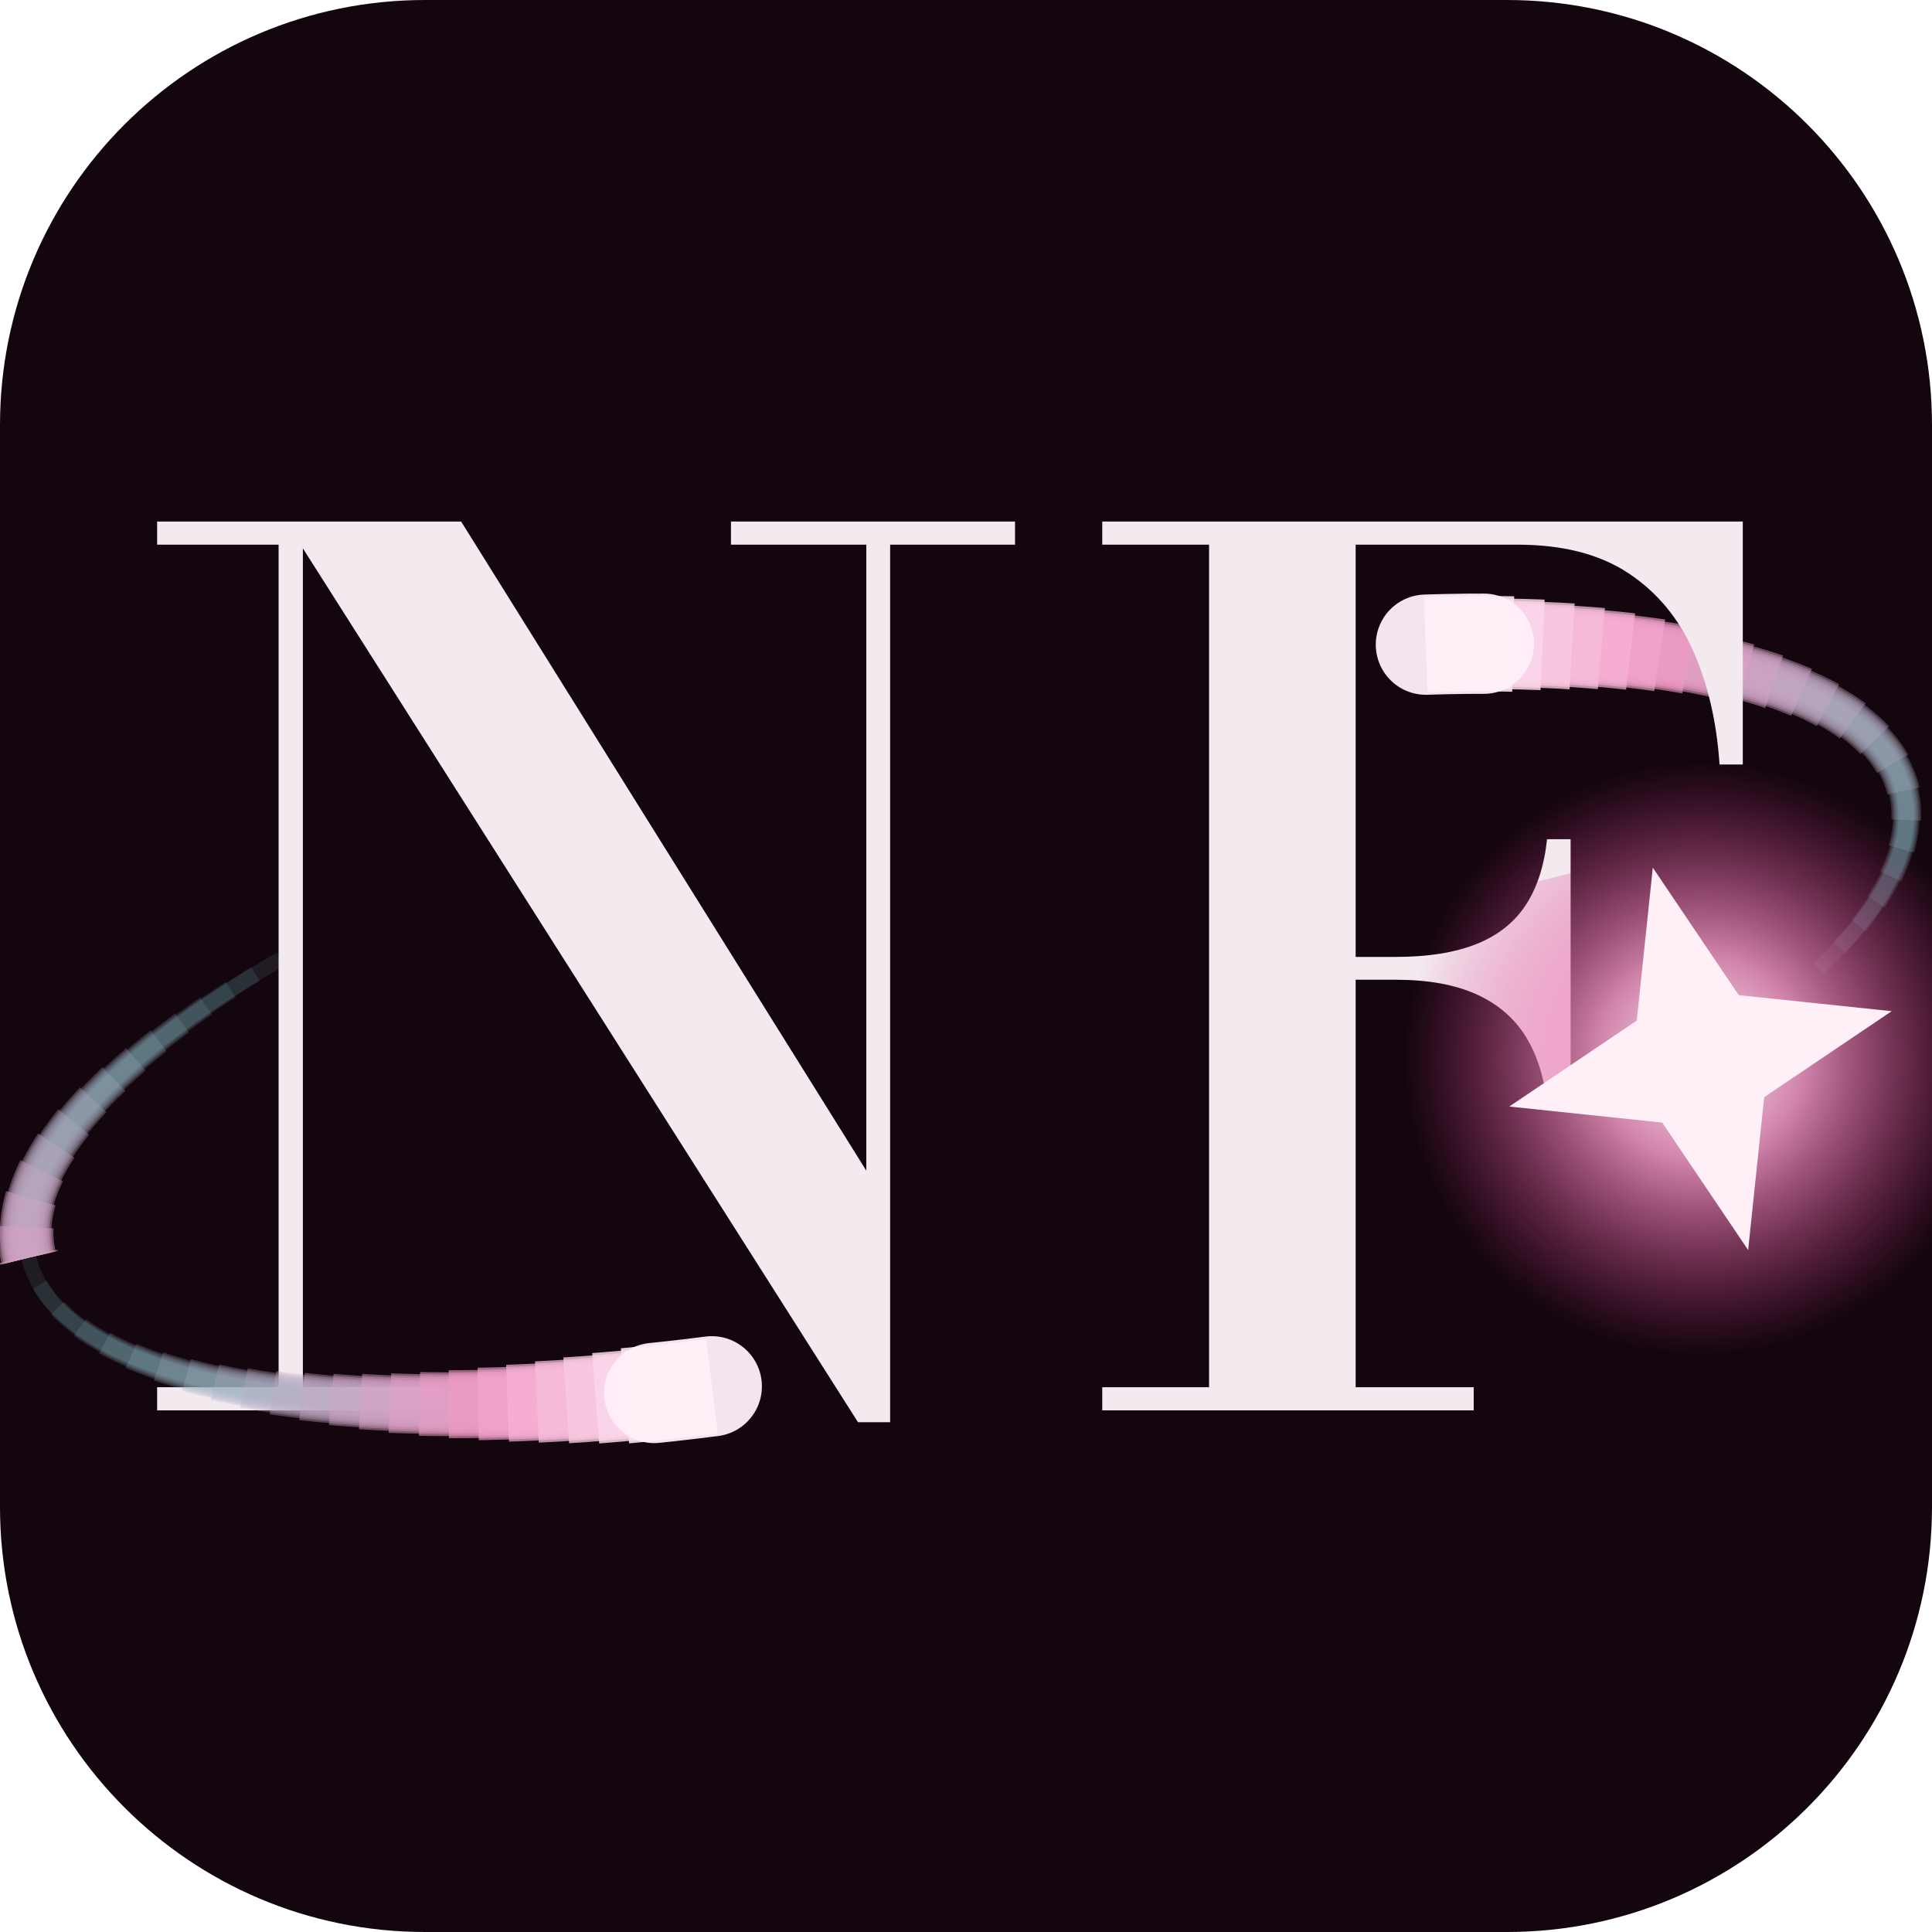
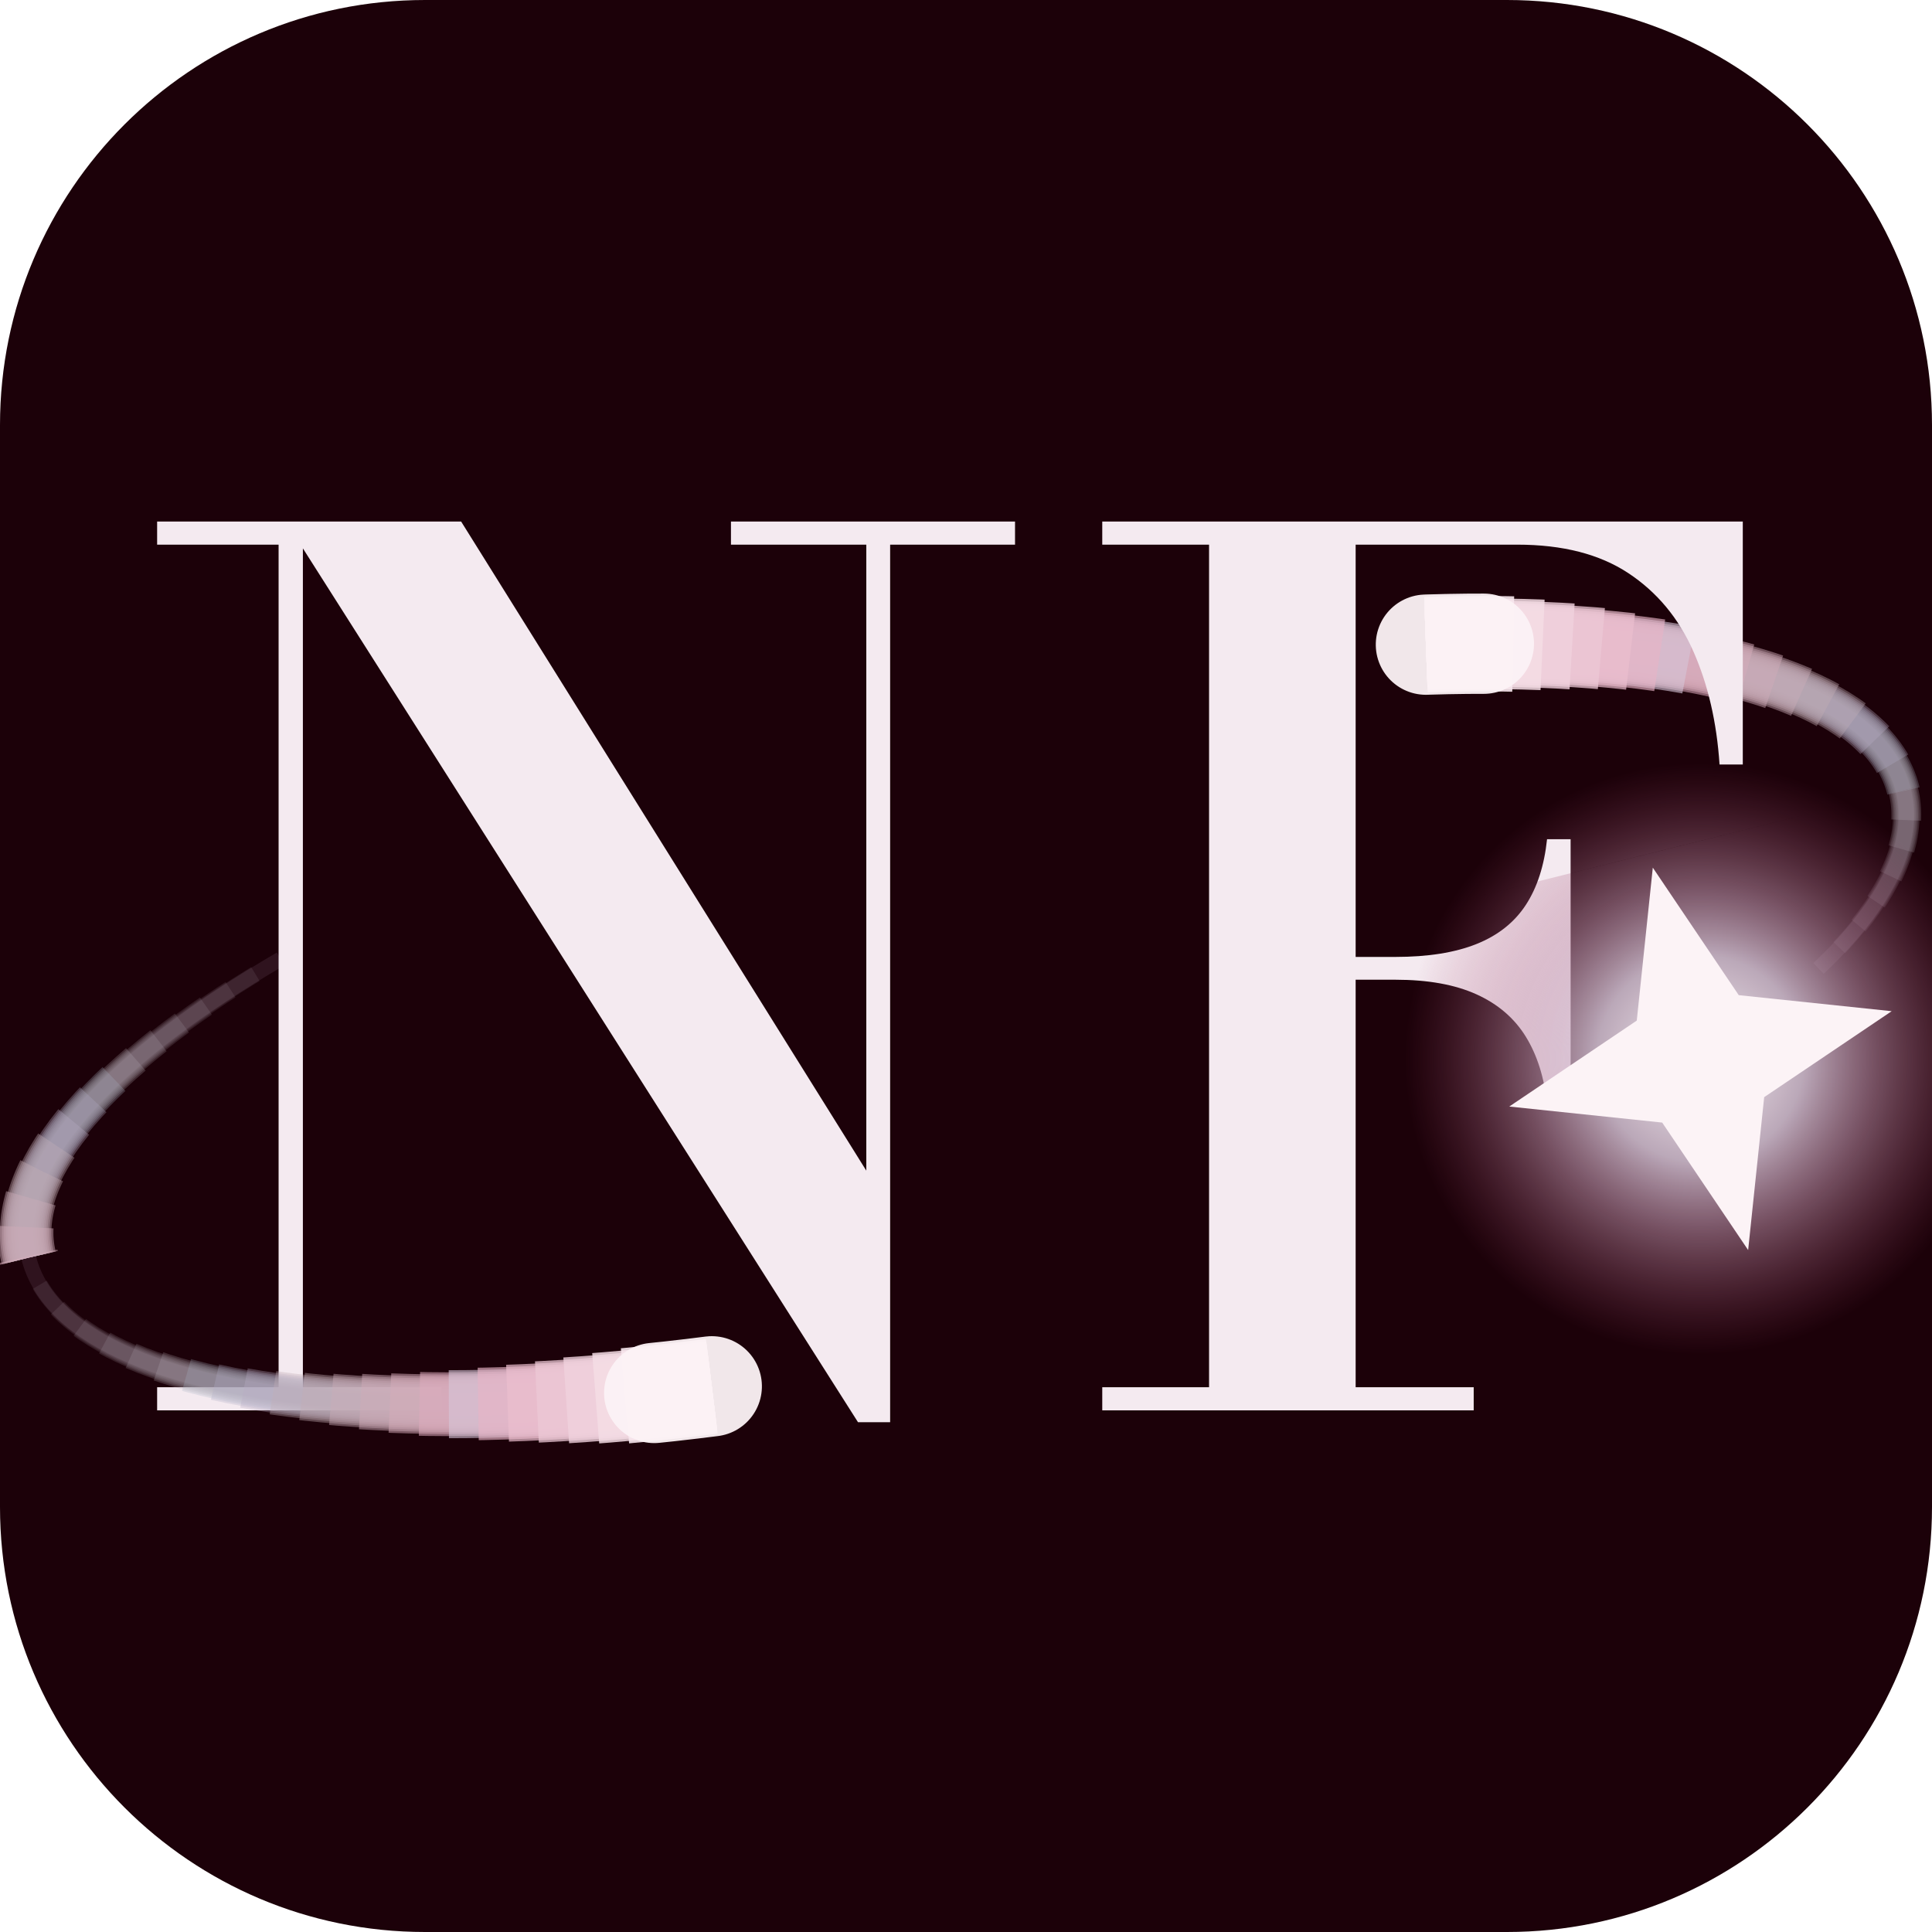
<svg xmlns="http://www.w3.org/2000/svg" class="x" viewBox="0 0 100 100" overflow="visible">
  <defs>
    <radialGradient id="f-alone">
-       <stop offset="0" stop-color="#FFF0F8" />
-       <stop offset=".35" stop-color="#F29AC6" stop-opacity=".85" />
-       <stop offset="1" stop-color="#D63384" stop-opacity="0" />
+       <stop offset="0" stop-color="#FCF3F6" />
+       <stop offset=".35" stop-color="#D7C6D8" stop-opacity=".85" />
+       <stop offset="1" stop-color="#A2456A" stop-opacity="0" />
    </radialGradient>
    <clipPath id="f-dietro">
      <rect x="-10" y="-10" width="120" height="63" />
    </clipPath>
    <clipPath id="f-davanti">
      <rect x="-10" y="53" width="120" height="70" />
    </clipPath>
  </defs>
-   <rect width="100" height="100" rx="22" fill="#14060F" />
+   <rect width="100" height="100" rx="22" fill="#1C0109" />
  <g transform="rotate(-14 50 53)">
    <g clip-path="url(#f-dietro)">
-       <path d="M0 53 a50 16 0 1 0 100 0 a50 16 0 1 0 -100 0" pathLength="100" fill="none" stroke="#6FC3C3" stroke-opacity="0.12" stroke-width="0.77" stroke-linecap="butt" stroke-dasharray="38.00 62.00" stroke-dashoffset="0.00" />
-       <path d="M0 53 a50 16 0 1 0 100 0 a50 16 0 1 0 -100 0" pathLength="100" fill="none" stroke="#77C0C3" stroke-opacity="0.128" stroke-width="0.84" stroke-linecap="butt" stroke-dasharray="36.48 63.52" stroke-dashoffset="-1.52" />
-       <path d="M0 53 a50 16 0 1 0 100 0 a50 16 0 1 0 -100 0" pathLength="100" fill="none" stroke="#7FBEC3" stroke-opacity="0.141" stroke-width="0.95" stroke-linecap="butt" stroke-dasharray="34.96 65.04" stroke-dashoffset="-3.04" />
-       <path d="M0 53 a50 16 0 1 0 100 0 a50 16 0 1 0 -100 0" pathLength="100" fill="none" stroke="#87BBC4" stroke-opacity="0.159" stroke-width="1.08" stroke-linecap="butt" stroke-dasharray="33.43 66.57" stroke-dashoffset="-4.57" />
-       <path d="M0 53 a50 16 0 1 0 100 0 a50 16 0 1 0 -100 0" pathLength="100" fill="none" stroke="#90B9C4" stroke-opacity="0.18" stroke-width="1.22" stroke-linecap="butt" stroke-dasharray="31.91 68.09" stroke-dashoffset="-6.09" />
-       <path d="M0 53 a50 16 0 1 0 100 0 a50 16 0 1 0 -100 0" pathLength="100" fill="none" stroke="#98B6C4" stroke-opacity="0.204" stroke-width="1.37" stroke-linecap="butt" stroke-dasharray="30.39 69.61" stroke-dashoffset="-7.61" />
-       <path d="M0 53 a50 16 0 1 0 100 0 a50 16 0 1 0 -100 0" pathLength="100" fill="none" stroke="#A0B4C4" stroke-opacity="0.231" stroke-width="1.54" stroke-linecap="butt" stroke-dasharray="28.87 71.13" stroke-dashoffset="-9.13" />
+       <path d="M0 53 a50 16 0 1 0 100 0 a50 16 0 1 0 -100 0" pathLength="100" fill="none" stroke="#BA98BA" stroke-opacity="0.12" stroke-width="0.77" stroke-linecap="butt" stroke-dasharray="38.00 62.00" stroke-dashoffset="0.00" />
+       <path d="M0 53 a50 16 0 1 0 100 0 a50 16 0 1 0 -100 0" pathLength="100" fill="none" stroke="#A694A5" stroke-opacity="0.128" stroke-width="0.84" stroke-linecap="butt" stroke-dasharray="36.48 63.52" stroke-dashoffset="-1.52" />
+       <path d="M0 53 a50 16 0 1 0 100 0 a50 16 0 1 0 -100 0" pathLength="100" fill="none" stroke="#AA98A8" stroke-opacity="0.141" stroke-width="0.95" stroke-linecap="butt" stroke-dasharray="34.96 65.04" stroke-dashoffset="-3.04" />
+       <path d="M0 53 a50 16 0 1 0 100 0 a50 16 0 1 0 -100 0" pathLength="100" fill="none" stroke="#AD9EAC" stroke-opacity="0.159" stroke-width="1.08" stroke-linecap="butt" stroke-dasharray="33.43 66.57" stroke-dashoffset="-4.57" />
+       <path d="M0 53 a50 16 0 1 0 100 0 a50 16 0 1 0 -100 0" pathLength="100" fill="none" stroke="#B0A4AF" stroke-opacity="0.18" stroke-width="1.22" stroke-linecap="butt" stroke-dasharray="31.91 68.09" stroke-dashoffset="-6.09" />
+       <path d="M0 53 a50 16 0 1 0 100 0 a50 16 0 1 0 -100 0" pathLength="100" fill="none" stroke="#B3A9B3" stroke-opacity="0.204" stroke-width="1.37" stroke-linecap="butt" stroke-dasharray="30.39 69.61" stroke-dashoffset="-7.61" />
+       <path d="M0 53 a50 16 0 1 0 100 0 a50 16 0 1 0 -100 0" pathLength="100" fill="none" stroke="#B6AEB6" stroke-opacity="0.231" stroke-width="1.54" stroke-linecap="butt" stroke-dasharray="28.87 71.13" stroke-dashoffset="-9.13" />
      <path d="M0 53 a50 16 0 1 0 100 0 a50 16 0 1 0 -100 0" pathLength="100" fill="none" stroke="#A8B1C4" stroke-opacity="0.259" stroke-width="1.71" stroke-linecap="butt" stroke-dasharray="27.35 72.65" stroke-dashoffset="-10.65" />
      <path d="M0 53 a50 16 0 1 0 100 0 a50 16 0 1 0 -100 0" pathLength="100" fill="none" stroke="#B0AFC4" stroke-opacity="0.29" stroke-width="1.88" stroke-linecap="butt" stroke-dasharray="25.83 74.17" stroke-dashoffset="-12.17" />
      <path d="M0 53 a50 16 0 1 0 100 0 a50 16 0 1 0 -100 0" pathLength="100" fill="none" stroke="#B8ACC5" stroke-opacity="0.323" stroke-width="2.07" stroke-linecap="butt" stroke-dasharray="24.30 75.70" stroke-dashoffset="-13.70" />
-       <path d="M0 53 a50 16 0 1 0 100 0 a50 16 0 1 0 -100 0" pathLength="100" fill="none" stroke="#C0AAC5" stroke-opacity="0.358" stroke-width="2.26" stroke-linecap="butt" stroke-dasharray="22.78 77.22" stroke-dashoffset="-15.22" />
-       <path d="M0 53 a50 16 0 1 0 100 0 a50 16 0 1 0 -100 0" pathLength="100" fill="none" stroke="#C9A7C5" stroke-opacity="0.395" stroke-width="2.46" stroke-linecap="butt" stroke-dasharray="21.26 78.74" stroke-dashoffset="-16.74" />
-       <path d="M0 53 a50 16 0 1 0 100 0 a50 16 0 1 0 -100 0" pathLength="100" fill="none" stroke="#D1A4C5" stroke-opacity="0.433" stroke-width="2.66" stroke-linecap="butt" stroke-dasharray="19.74 80.26" stroke-dashoffset="-18.26" />
-       <path d="M0 53 a50 16 0 1 0 100 0 a50 16 0 1 0 -100 0" pathLength="100" fill="none" stroke="#D9A2C5" stroke-opacity="0.473" stroke-width="2.87" stroke-linecap="butt" stroke-dasharray="18.22 81.78" stroke-dashoffset="-19.78" />
-       <path d="M0 53 a50 16 0 1 0 100 0 a50 16 0 1 0 -100 0" pathLength="100" fill="none" stroke="#E19FC6" stroke-opacity="0.514" stroke-width="3.08" stroke-linecap="butt" stroke-dasharray="16.70 83.30" stroke-dashoffset="-21.30" />
-       <path d="M0 53 a50 16 0 1 0 100 0 a50 16 0 1 0 -100 0" pathLength="100" fill="none" stroke="#E99DC6" stroke-opacity="0.557" stroke-width="3.30" stroke-linecap="butt" stroke-dasharray="15.17 84.83" stroke-dashoffset="-22.83" />
-       <path d="M0 53 a50 16 0 1 0 100 0 a50 16 0 1 0 -100 0" pathLength="100" fill="none" stroke="#F19AC6" stroke-opacity="0.602" stroke-width="3.52" stroke-linecap="butt" stroke-dasharray="13.65 86.35" stroke-dashoffset="-24.35" />
-       <path d="M0 53 a50 16 0 1 0 100 0 a50 16 0 1 0 -100 0" pathLength="100" fill="none" stroke="#F4A5CD" stroke-opacity="0.647" stroke-width="3.75" stroke-linecap="butt" stroke-dasharray="12.13 87.87" stroke-dashoffset="-25.87" />
-       <path d="M0 53 a50 16 0 1 0 100 0 a50 16 0 1 0 -100 0" pathLength="100" fill="none" stroke="#F6B2D4" stroke-opacity="0.695" stroke-width="3.98" stroke-linecap="butt" stroke-dasharray="10.61 89.39" stroke-dashoffset="-27.39" />
-       <path d="M0 53 a50 16 0 1 0 100 0 a50 16 0 1 0 -100 0" pathLength="100" fill="none" stroke="#F7BEDB" stroke-opacity="0.743" stroke-width="4.21" stroke-linecap="butt" stroke-dasharray="9.09 90.91" stroke-dashoffset="-28.91" />
-       <path d="M0 53 a50 16 0 1 0 100 0 a50 16 0 1 0 -100 0" pathLength="100" fill="none" stroke="#F9CBE2" stroke-opacity="0.793" stroke-width="4.45" stroke-linecap="butt" stroke-dasharray="7.57 92.43" stroke-dashoffset="-30.43" />
-       <path d="M0 53 a50 16 0 1 0 100 0 a50 16 0 1 0 -100 0" pathLength="100" fill="none" stroke="#FBD7EA" stroke-opacity="0.844" stroke-width="4.69" stroke-linecap="butt" stroke-dasharray="6.04 93.96" stroke-dashoffset="-31.96" />
-       <path d="M0 53 a50 16 0 1 0 100 0 a50 16 0 1 0 -100 0" pathLength="100" fill="none" stroke="#FDE4F1" stroke-opacity="0.896" stroke-width="4.94" stroke-linecap="butt" stroke-dasharray="4.52 95.48" stroke-dashoffset="-33.48" />
-       <path d="M0 53 a50 16 0 1 0 100 0 a50 16 0 1 0 -100 0" pathLength="100" fill="none" stroke="#FFF0F8" stroke-opacity="0.95" stroke-width="5.19" stroke-linecap="round" stroke-dasharray="3.00 97.00" stroke-dashoffset="-35.00" />
+       <path d="M0 53 a50 16 0 1 0 100 0 a50 16 0 1 0 -100 0" pathLength="100" fill="none" stroke="#C0AFB5" stroke-opacity="0.358" stroke-width="2.26" stroke-linecap="butt" stroke-dasharray="22.78 77.22" stroke-dashoffset="-15.22" />
+       <path d="M0 53 a50 16 0 1 0 100 0 a50 16 0 1 0 -100 0" pathLength="100" fill="none" stroke="#C3ADB5" stroke-opacity="0.395" stroke-width="2.46" stroke-linecap="butt" stroke-dasharray="21.26 78.74" stroke-dashoffset="-16.74" />
+       <path d="M0 53 a50 16 0 1 0 100 0 a50 16 0 1 0 -100 0" pathLength="100" fill="none" stroke="#C9ACB7" stroke-opacity="0.433" stroke-width="2.66" stroke-linecap="butt" stroke-dasharray="19.74 80.26" stroke-dashoffset="-18.26" />
+       <path d="M0 53 a50 16 0 1 0 100 0 a50 16 0 1 0 -100 0" pathLength="100" fill="none" stroke="#CFACB9" stroke-opacity="0.473" stroke-width="2.87" stroke-linecap="butt" stroke-dasharray="18.22 81.78" stroke-dashoffset="-19.78" />
+       <path d="M0 53 a50 16 0 1 0 100 0 a50 16 0 1 0 -100 0" pathLength="100" fill="none" stroke="#D5ABBA" stroke-opacity="0.514" stroke-width="3.08" stroke-linecap="butt" stroke-dasharray="16.70 83.30" stroke-dashoffset="-21.30" />
+       <path d="M0 53 a50 16 0 1 0 100 0 a50 16 0 1 0 -100 0" pathLength="100" fill="none" stroke="#DCAABC" stroke-opacity="0.557" stroke-width="3.30" stroke-linecap="butt" stroke-dasharray="15.17 84.83" stroke-dashoffset="-22.83" />
+       <path d="M0 53 a50 16 0 1 0 100 0 a50 16 0 1 0 -100 0" pathLength="100" fill="none" stroke="#D7C6D8" stroke-opacity="0.602" stroke-width="3.52" stroke-linecap="butt" stroke-dasharray="13.65 86.35" stroke-dashoffset="-24.35" />
+       <path d="M0 53 a50 16 0 1 0 100 0 a50 16 0 1 0 -100 0" pathLength="100" fill="none" stroke="#E6B3C6" stroke-opacity="0.647" stroke-width="3.75" stroke-linecap="butt" stroke-dasharray="12.13 87.87" stroke-dashoffset="-25.87" />
+       <path d="M0 53 a50 16 0 1 0 100 0 a50 16 0 1 0 -100 0" pathLength="100" fill="none" stroke="#EABECE" stroke-opacity="0.695" stroke-width="3.98" stroke-linecap="butt" stroke-dasharray="10.61 89.39" stroke-dashoffset="-27.39" />
+       <path d="M0 53 a50 16 0 1 0 100 0 a50 16 0 1 0 -100 0" pathLength="100" fill="none" stroke="#EDC8D6" stroke-opacity="0.743" stroke-width="4.21" stroke-linecap="butt" stroke-dasharray="9.09 90.91" stroke-dashoffset="-28.91" />
+       <path d="M0 53 a50 16 0 1 0 100 0 a50 16 0 1 0 -100 0" pathLength="100" fill="none" stroke="#F1D3DE" stroke-opacity="0.793" stroke-width="4.45" stroke-linecap="butt" stroke-dasharray="7.57 92.43" stroke-dashoffset="-30.43" />
+       <path d="M0 53 a50 16 0 1 0 100 0 a50 16 0 1 0 -100 0" pathLength="100" fill="none" stroke="#F5DDE6" stroke-opacity="0.844" stroke-width="4.69" stroke-linecap="butt" stroke-dasharray="6.04 93.96" stroke-dashoffset="-31.96" />
+       <path d="M0 53 a50 16 0 1 0 100 0 a50 16 0 1 0 -100 0" pathLength="100" fill="none" stroke="#F9E8EE" stroke-opacity="0.896" stroke-width="4.94" stroke-linecap="butt" stroke-dasharray="4.52 95.48" stroke-dashoffset="-33.48" />
+       <path d="M0 53 a50 16 0 1 0 100 0 a50 16 0 1 0 -100 0" pathLength="100" fill="none" stroke="#FCF3F6" stroke-opacity="0.95" stroke-width="5.19" stroke-linecap="round" stroke-dasharray="3.00 97.00" stroke-dashoffset="-35.00" />
      <g transform="translate(86.45 63.95)">
        <g transform="scale(1.7)">
          <circle r="9" fill="url(#f-alone)" />
-           <path d="M0 -6 l1.6 4.4 4.4 1.6 -4.4 1.6 -1.6 4.4 -1.6 -4.4 -4.4 -1.6 4.4 -1.6z" fill="#FFF0F8" />
+           <path d="M0 -6 l1.6 4.4 4.4 1.6 -4.4 1.6 -1.6 4.4 -1.6 -4.4 -4.4 -1.6 4.4 -1.6z" fill="#FCF3F6" />
        </g>
      </g>
    </g>
  </g>
-   <g class="nf-lettere" fill="#F3EAF0">
+   <g class="nf-lettere" fill="#F4EAF0">
    <path transform="translate(6.47 73) scale(0.03067 -0.03067)" d="M300.213 1500V39H534.09V0H54.213V39H259.213V1461H54.213V1500ZM1502.045 1500V1461H1291.281V-20H1237.045L271.449 1500H567.283L1251.045 404.565V1461H1022.641V1500Z" />
    <path transform="translate(55.39 73) scale(0.03067 -0.03067)" d="M804.866 517.123Q797.787 584.123 768.894 630.842Q740.001 677.562 685.619 702.163Q631.237 726.764 548.956 726.764H418.192V765.236H548.956Q631.237 765.236 685.619 786.955Q740.001 808.674 768.894 852.776Q797.787 896.877 804.866 963.877H844.63V517.123ZM1135.192 1500V1090H1095.956Q1088.877 1197 1051.742 1281.0Q1014.607 1365 941.921 1413.0Q869.236 1461 754.596 1461H481.844V39H681.08V0H54.213V39H234.449V1461H54.213V1500Z" />
  </g>
  <g transform="rotate(-14 50 53)">
    <g clip-path="url(#f-davanti)">
-       <path d="M0 53 a50 16 0 1 0 100 0 a50 16 0 1 0 -100 0" pathLength="100" fill="none" stroke="#6FC3C3" stroke-opacity="0.12" stroke-width="0.77" stroke-linecap="butt" stroke-dasharray="38.00 62.00" stroke-dashoffset="0.00" />
-       <path d="M0 53 a50 16 0 1 0 100 0 a50 16 0 1 0 -100 0" pathLength="100" fill="none" stroke="#77C0C3" stroke-opacity="0.128" stroke-width="0.84" stroke-linecap="butt" stroke-dasharray="36.48 63.52" stroke-dashoffset="-1.52" />
-       <path d="M0 53 a50 16 0 1 0 100 0 a50 16 0 1 0 -100 0" pathLength="100" fill="none" stroke="#7FBEC3" stroke-opacity="0.141" stroke-width="0.95" stroke-linecap="butt" stroke-dasharray="34.96 65.04" stroke-dashoffset="-3.04" />
-       <path d="M0 53 a50 16 0 1 0 100 0 a50 16 0 1 0 -100 0" pathLength="100" fill="none" stroke="#87BBC4" stroke-opacity="0.159" stroke-width="1.08" stroke-linecap="butt" stroke-dasharray="33.43 66.57" stroke-dashoffset="-4.57" />
-       <path d="M0 53 a50 16 0 1 0 100 0 a50 16 0 1 0 -100 0" pathLength="100" fill="none" stroke="#90B9C4" stroke-opacity="0.18" stroke-width="1.22" stroke-linecap="butt" stroke-dasharray="31.91 68.09" stroke-dashoffset="-6.09" />
-       <path d="M0 53 a50 16 0 1 0 100 0 a50 16 0 1 0 -100 0" pathLength="100" fill="none" stroke="#98B6C4" stroke-opacity="0.204" stroke-width="1.37" stroke-linecap="butt" stroke-dasharray="30.39 69.61" stroke-dashoffset="-7.61" />
-       <path d="M0 53 a50 16 0 1 0 100 0 a50 16 0 1 0 -100 0" pathLength="100" fill="none" stroke="#A0B4C4" stroke-opacity="0.231" stroke-width="1.54" stroke-linecap="butt" stroke-dasharray="28.87 71.13" stroke-dashoffset="-9.13" />
+       <path d="M0 53 a50 16 0 1 0 100 0 a50 16 0 1 0 -100 0" pathLength="100" fill="none" stroke="#BA98BA" stroke-opacity="0.12" stroke-width="0.77" stroke-linecap="butt" stroke-dasharray="38.00 62.00" stroke-dashoffset="0.00" />
+       <path d="M0 53 a50 16 0 1 0 100 0 a50 16 0 1 0 -100 0" pathLength="100" fill="none" stroke="#A694A5" stroke-opacity="0.128" stroke-width="0.84" stroke-linecap="butt" stroke-dasharray="36.48 63.52" stroke-dashoffset="-1.52" />
+       <path d="M0 53 a50 16 0 1 0 100 0 a50 16 0 1 0 -100 0" pathLength="100" fill="none" stroke="#AA98A8" stroke-opacity="0.141" stroke-width="0.95" stroke-linecap="butt" stroke-dasharray="34.96 65.04" stroke-dashoffset="-3.04" />
+       <path d="M0 53 a50 16 0 1 0 100 0 a50 16 0 1 0 -100 0" pathLength="100" fill="none" stroke="#AD9EAC" stroke-opacity="0.159" stroke-width="1.08" stroke-linecap="butt" stroke-dasharray="33.43 66.57" stroke-dashoffset="-4.57" />
+       <path d="M0 53 a50 16 0 1 0 100 0 a50 16 0 1 0 -100 0" pathLength="100" fill="none" stroke="#B0A4AF" stroke-opacity="0.18" stroke-width="1.22" stroke-linecap="butt" stroke-dasharray="31.91 68.09" stroke-dashoffset="-6.09" />
+       <path d="M0 53 a50 16 0 1 0 100 0 a50 16 0 1 0 -100 0" pathLength="100" fill="none" stroke="#B3A9B3" stroke-opacity="0.204" stroke-width="1.37" stroke-linecap="butt" stroke-dasharray="30.39 69.61" stroke-dashoffset="-7.61" />
+       <path d="M0 53 a50 16 0 1 0 100 0 a50 16 0 1 0 -100 0" pathLength="100" fill="none" stroke="#B6AEB6" stroke-opacity="0.231" stroke-width="1.54" stroke-linecap="butt" stroke-dasharray="28.87 71.13" stroke-dashoffset="-9.13" />
      <path d="M0 53 a50 16 0 1 0 100 0 a50 16 0 1 0 -100 0" pathLength="100" fill="none" stroke="#A8B1C4" stroke-opacity="0.259" stroke-width="1.71" stroke-linecap="butt" stroke-dasharray="27.35 72.65" stroke-dashoffset="-10.65" />
      <path d="M0 53 a50 16 0 1 0 100 0 a50 16 0 1 0 -100 0" pathLength="100" fill="none" stroke="#B0AFC4" stroke-opacity="0.29" stroke-width="1.88" stroke-linecap="butt" stroke-dasharray="25.83 74.17" stroke-dashoffset="-12.17" />
      <path d="M0 53 a50 16 0 1 0 100 0 a50 16 0 1 0 -100 0" pathLength="100" fill="none" stroke="#B8ACC5" stroke-opacity="0.323" stroke-width="2.07" stroke-linecap="butt" stroke-dasharray="24.30 75.70" stroke-dashoffset="-13.70" />
-       <path d="M0 53 a50 16 0 1 0 100 0 a50 16 0 1 0 -100 0" pathLength="100" fill="none" stroke="#C0AAC5" stroke-opacity="0.358" stroke-width="2.26" stroke-linecap="butt" stroke-dasharray="22.78 77.22" stroke-dashoffset="-15.22" />
-       <path d="M0 53 a50 16 0 1 0 100 0 a50 16 0 1 0 -100 0" pathLength="100" fill="none" stroke="#C9A7C5" stroke-opacity="0.395" stroke-width="2.46" stroke-linecap="butt" stroke-dasharray="21.26 78.74" stroke-dashoffset="-16.74" />
-       <path d="M0 53 a50 16 0 1 0 100 0 a50 16 0 1 0 -100 0" pathLength="100" fill="none" stroke="#D1A4C5" stroke-opacity="0.433" stroke-width="2.66" stroke-linecap="butt" stroke-dasharray="19.74 80.26" stroke-dashoffset="-18.26" />
-       <path d="M0 53 a50 16 0 1 0 100 0 a50 16 0 1 0 -100 0" pathLength="100" fill="none" stroke="#D9A2C5" stroke-opacity="0.473" stroke-width="2.87" stroke-linecap="butt" stroke-dasharray="18.22 81.78" stroke-dashoffset="-19.78" />
-       <path d="M0 53 a50 16 0 1 0 100 0 a50 16 0 1 0 -100 0" pathLength="100" fill="none" stroke="#E19FC6" stroke-opacity="0.514" stroke-width="3.08" stroke-linecap="butt" stroke-dasharray="16.70 83.30" stroke-dashoffset="-21.30" />
-       <path d="M0 53 a50 16 0 1 0 100 0 a50 16 0 1 0 -100 0" pathLength="100" fill="none" stroke="#E99DC6" stroke-opacity="0.557" stroke-width="3.30" stroke-linecap="butt" stroke-dasharray="15.17 84.83" stroke-dashoffset="-22.83" />
-       <path d="M0 53 a50 16 0 1 0 100 0 a50 16 0 1 0 -100 0" pathLength="100" fill="none" stroke="#F19AC6" stroke-opacity="0.602" stroke-width="3.52" stroke-linecap="butt" stroke-dasharray="13.65 86.35" stroke-dashoffset="-24.35" />
-       <path d="M0 53 a50 16 0 1 0 100 0 a50 16 0 1 0 -100 0" pathLength="100" fill="none" stroke="#F4A5CD" stroke-opacity="0.647" stroke-width="3.75" stroke-linecap="butt" stroke-dasharray="12.13 87.87" stroke-dashoffset="-25.87" />
-       <path d="M0 53 a50 16 0 1 0 100 0 a50 16 0 1 0 -100 0" pathLength="100" fill="none" stroke="#F6B2D4" stroke-opacity="0.695" stroke-width="3.98" stroke-linecap="butt" stroke-dasharray="10.61 89.39" stroke-dashoffset="-27.39" />
-       <path d="M0 53 a50 16 0 1 0 100 0 a50 16 0 1 0 -100 0" pathLength="100" fill="none" stroke="#F7BEDB" stroke-opacity="0.743" stroke-width="4.21" stroke-linecap="butt" stroke-dasharray="9.09 90.91" stroke-dashoffset="-28.91" />
-       <path d="M0 53 a50 16 0 1 0 100 0 a50 16 0 1 0 -100 0" pathLength="100" fill="none" stroke="#F9CBE2" stroke-opacity="0.793" stroke-width="4.45" stroke-linecap="butt" stroke-dasharray="7.57 92.43" stroke-dashoffset="-30.43" />
-       <path d="M0 53 a50 16 0 1 0 100 0 a50 16 0 1 0 -100 0" pathLength="100" fill="none" stroke="#FBD7EA" stroke-opacity="0.844" stroke-width="4.69" stroke-linecap="butt" stroke-dasharray="6.04 93.96" stroke-dashoffset="-31.96" />
-       <path d="M0 53 a50 16 0 1 0 100 0 a50 16 0 1 0 -100 0" pathLength="100" fill="none" stroke="#FDE4F1" stroke-opacity="0.896" stroke-width="4.94" stroke-linecap="butt" stroke-dasharray="4.52 95.48" stroke-dashoffset="-33.48" />
-       <path d="M0 53 a50 16 0 1 0 100 0 a50 16 0 1 0 -100 0" pathLength="100" fill="none" stroke="#FFF0F8" stroke-opacity="0.95" stroke-width="5.19" stroke-linecap="round" stroke-dasharray="3.00 97.00" stroke-dashoffset="-35.00" />
+       <path d="M0 53 a50 16 0 1 0 100 0 a50 16 0 1 0 -100 0" pathLength="100" fill="none" stroke="#C0AFB5" stroke-opacity="0.358" stroke-width="2.26" stroke-linecap="butt" stroke-dasharray="22.78 77.22" stroke-dashoffset="-15.22" />
+       <path d="M0 53 a50 16 0 1 0 100 0 a50 16 0 1 0 -100 0" pathLength="100" fill="none" stroke="#C3ADB5" stroke-opacity="0.395" stroke-width="2.46" stroke-linecap="butt" stroke-dasharray="21.26 78.74" stroke-dashoffset="-16.74" />
+       <path d="M0 53 a50 16 0 1 0 100 0 a50 16 0 1 0 -100 0" pathLength="100" fill="none" stroke="#C9ACB7" stroke-opacity="0.433" stroke-width="2.66" stroke-linecap="butt" stroke-dasharray="19.74 80.26" stroke-dashoffset="-18.26" />
+       <path d="M0 53 a50 16 0 1 0 100 0 a50 16 0 1 0 -100 0" pathLength="100" fill="none" stroke="#CFACB9" stroke-opacity="0.473" stroke-width="2.87" stroke-linecap="butt" stroke-dasharray="18.22 81.78" stroke-dashoffset="-19.78" />
+       <path d="M0 53 a50 16 0 1 0 100 0 a50 16 0 1 0 -100 0" pathLength="100" fill="none" stroke="#D5ABBA" stroke-opacity="0.514" stroke-width="3.08" stroke-linecap="butt" stroke-dasharray="16.70 83.30" stroke-dashoffset="-21.30" />
+       <path d="M0 53 a50 16 0 1 0 100 0 a50 16 0 1 0 -100 0" pathLength="100" fill="none" stroke="#DCAABC" stroke-opacity="0.557" stroke-width="3.30" stroke-linecap="butt" stroke-dasharray="15.17 84.83" stroke-dashoffset="-22.83" />
+       <path d="M0 53 a50 16 0 1 0 100 0 a50 16 0 1 0 -100 0" pathLength="100" fill="none" stroke="#D7C6D8" stroke-opacity="0.602" stroke-width="3.52" stroke-linecap="butt" stroke-dasharray="13.65 86.35" stroke-dashoffset="-24.35" />
+       <path d="M0 53 a50 16 0 1 0 100 0 a50 16 0 1 0 -100 0" pathLength="100" fill="none" stroke="#E6B3C6" stroke-opacity="0.647" stroke-width="3.75" stroke-linecap="butt" stroke-dasharray="12.13 87.87" stroke-dashoffset="-25.87" />
+       <path d="M0 53 a50 16 0 1 0 100 0 a50 16 0 1 0 -100 0" pathLength="100" fill="none" stroke="#EABECE" stroke-opacity="0.695" stroke-width="3.98" stroke-linecap="butt" stroke-dasharray="10.61 89.39" stroke-dashoffset="-27.39" />
+       <path d="M0 53 a50 16 0 1 0 100 0 a50 16 0 1 0 -100 0" pathLength="100" fill="none" stroke="#EDC8D6" stroke-opacity="0.743" stroke-width="4.21" stroke-linecap="butt" stroke-dasharray="9.09 90.91" stroke-dashoffset="-28.91" />
+       <path d="M0 53 a50 16 0 1 0 100 0 a50 16 0 1 0 -100 0" pathLength="100" fill="none" stroke="#F1D3DE" stroke-opacity="0.793" stroke-width="4.45" stroke-linecap="butt" stroke-dasharray="7.57 92.43" stroke-dashoffset="-30.43" />
+       <path d="M0 53 a50 16 0 1 0 100 0 a50 16 0 1 0 -100 0" pathLength="100" fill="none" stroke="#F5DDE6" stroke-opacity="0.844" stroke-width="4.69" stroke-linecap="butt" stroke-dasharray="6.04 93.96" stroke-dashoffset="-31.96" />
+       <path d="M0 53 a50 16 0 1 0 100 0 a50 16 0 1 0 -100 0" pathLength="100" fill="none" stroke="#F9E8EE" stroke-opacity="0.896" stroke-width="4.94" stroke-linecap="butt" stroke-dasharray="4.52 95.48" stroke-dashoffset="-33.48" />
+       <path d="M0 53 a50 16 0 1 0 100 0 a50 16 0 1 0 -100 0" pathLength="100" fill="none" stroke="#FCF3F6" stroke-opacity="0.95" stroke-width="5.19" stroke-linecap="round" stroke-dasharray="3.00 97.00" stroke-dashoffset="-35.00" />
      <g transform="translate(86.45 63.95)">
        <g transform="scale(1.7)">
          <circle r="9" fill="url(#f-alone)" />
-           <path d="M0 -6 l1.6 4.4 4.4 1.6 -4.4 1.6 -1.6 4.4 -1.6 -4.4 -4.4 -1.6 4.4 -1.6z" fill="#FFF0F8" />
+           <path d="M0 -6 l1.6 4.4 4.4 1.6 -4.4 1.6 -1.6 4.4 -1.6 -4.4 -4.4 -1.6 4.4 -1.6z" fill="#FCF3F6" />
        </g>
      </g>
    </g>
  </g>
</svg>
